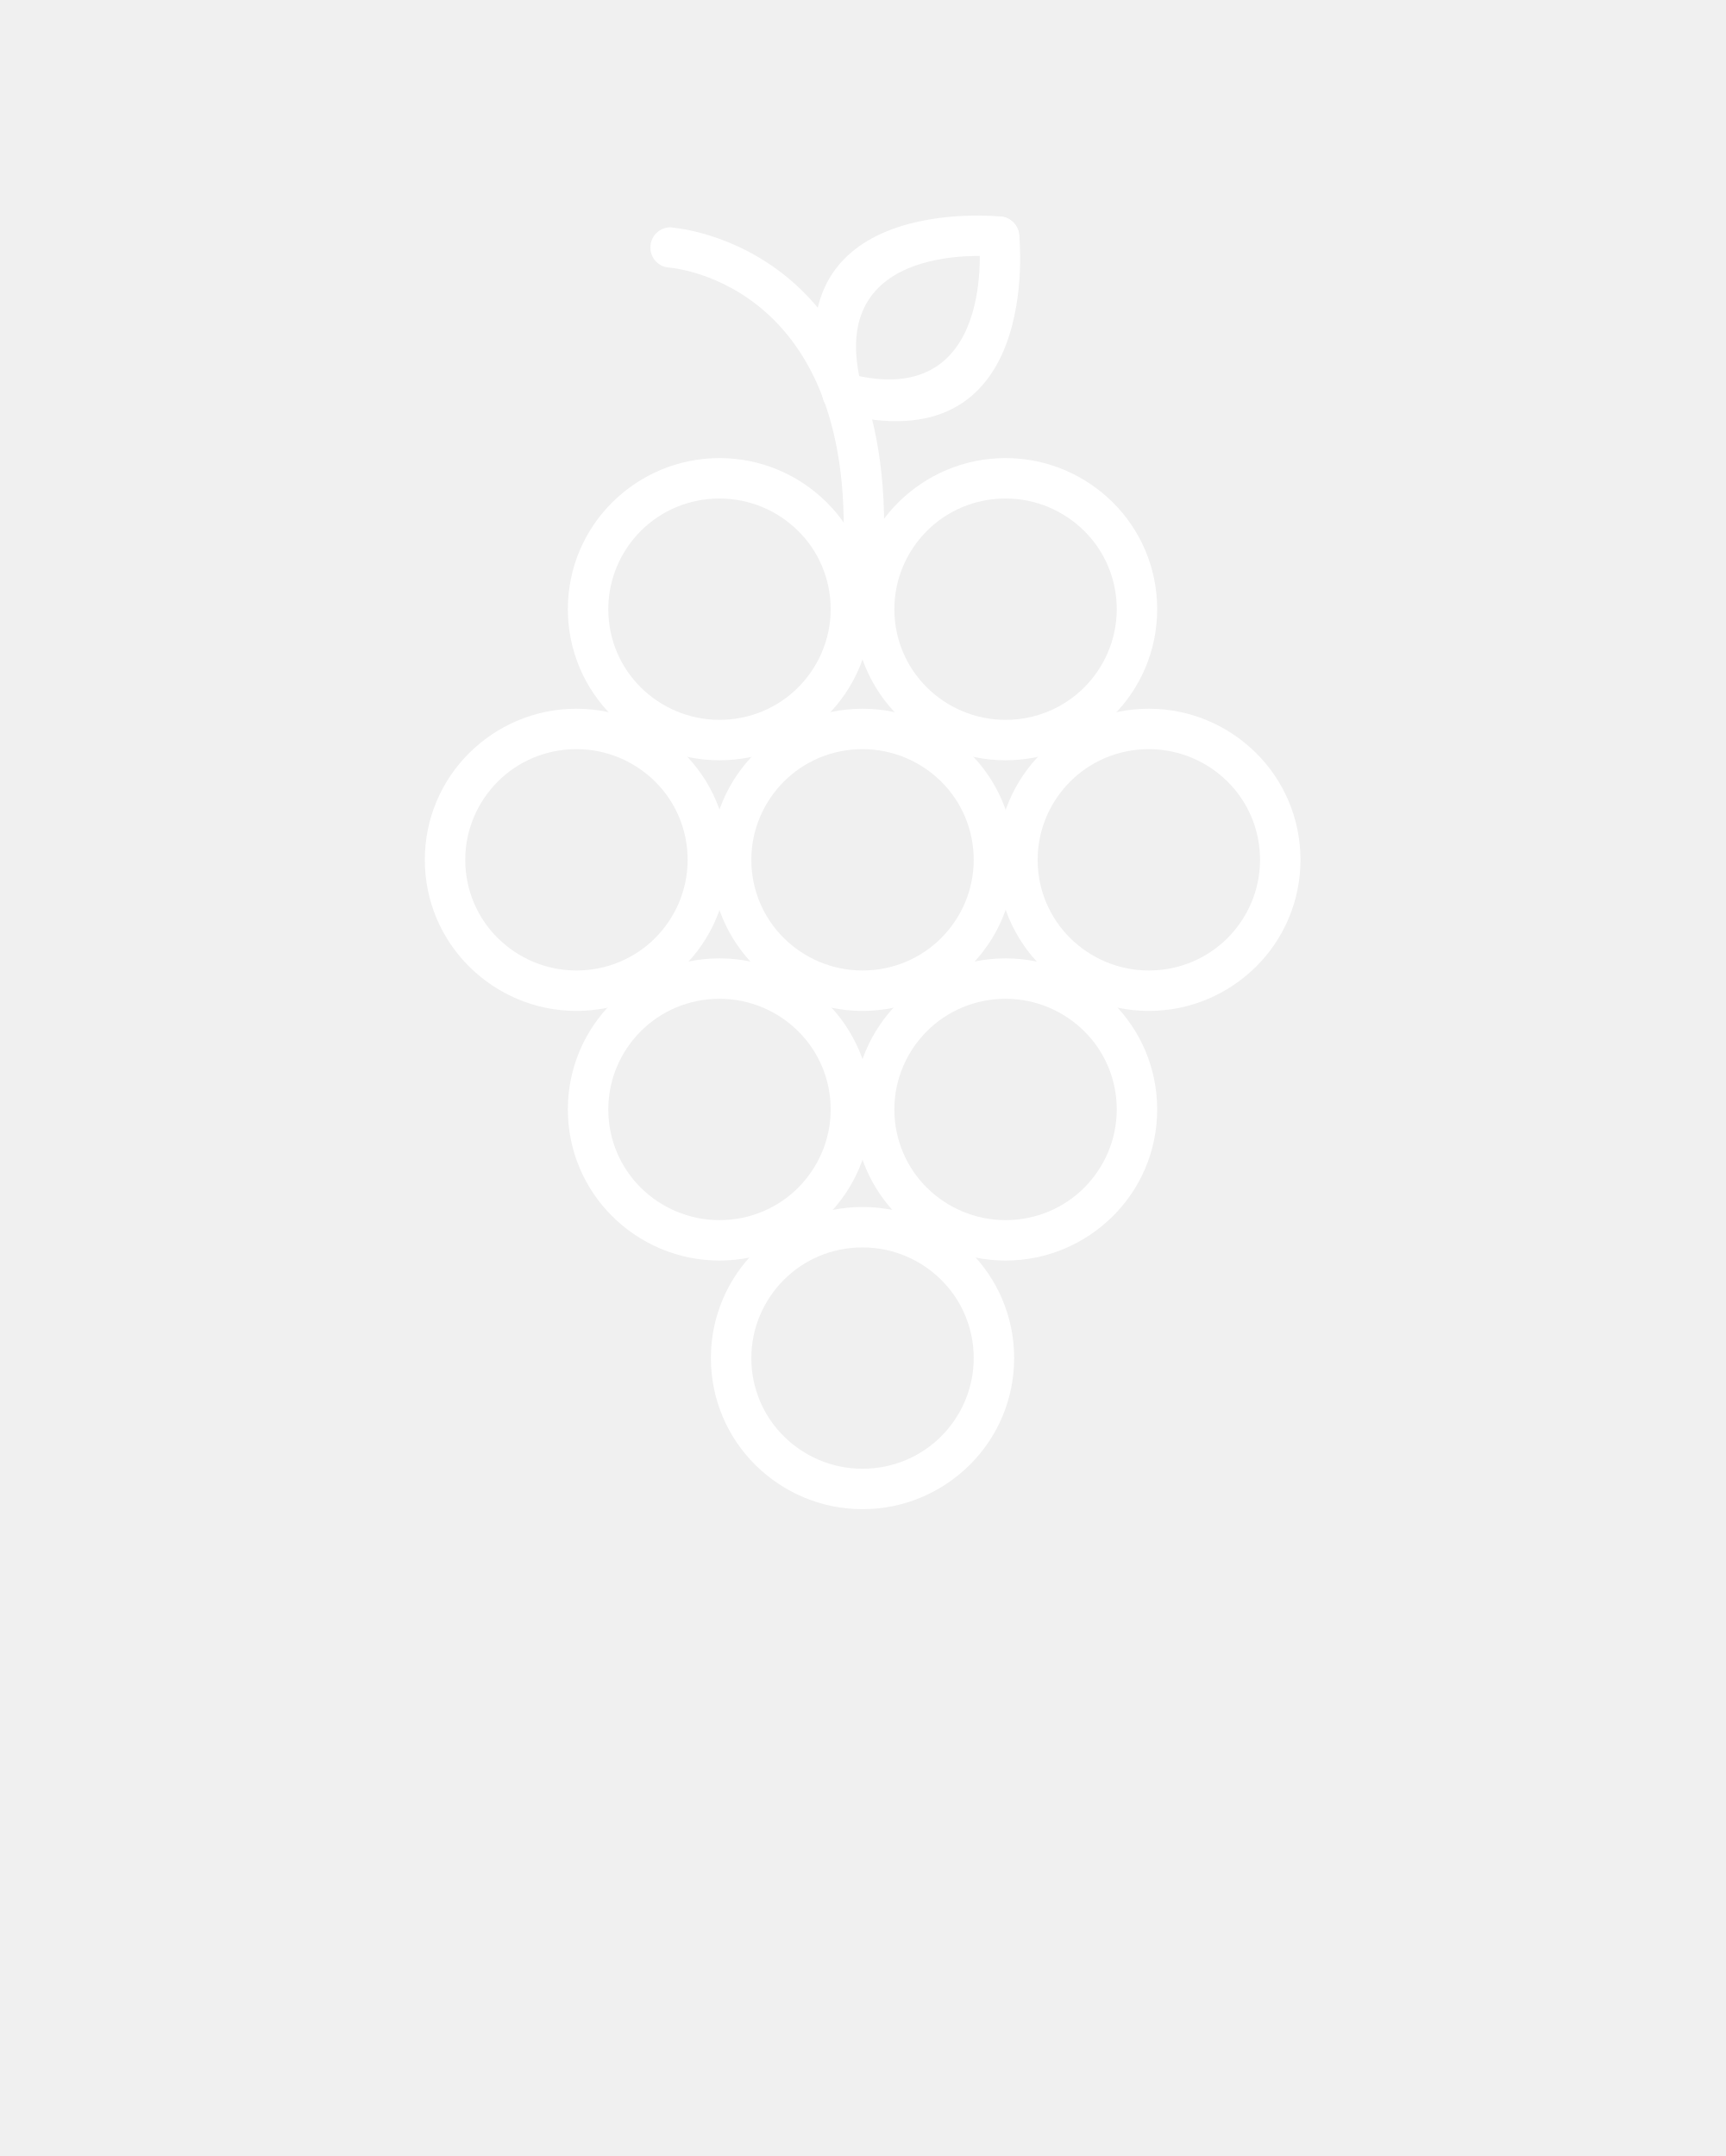
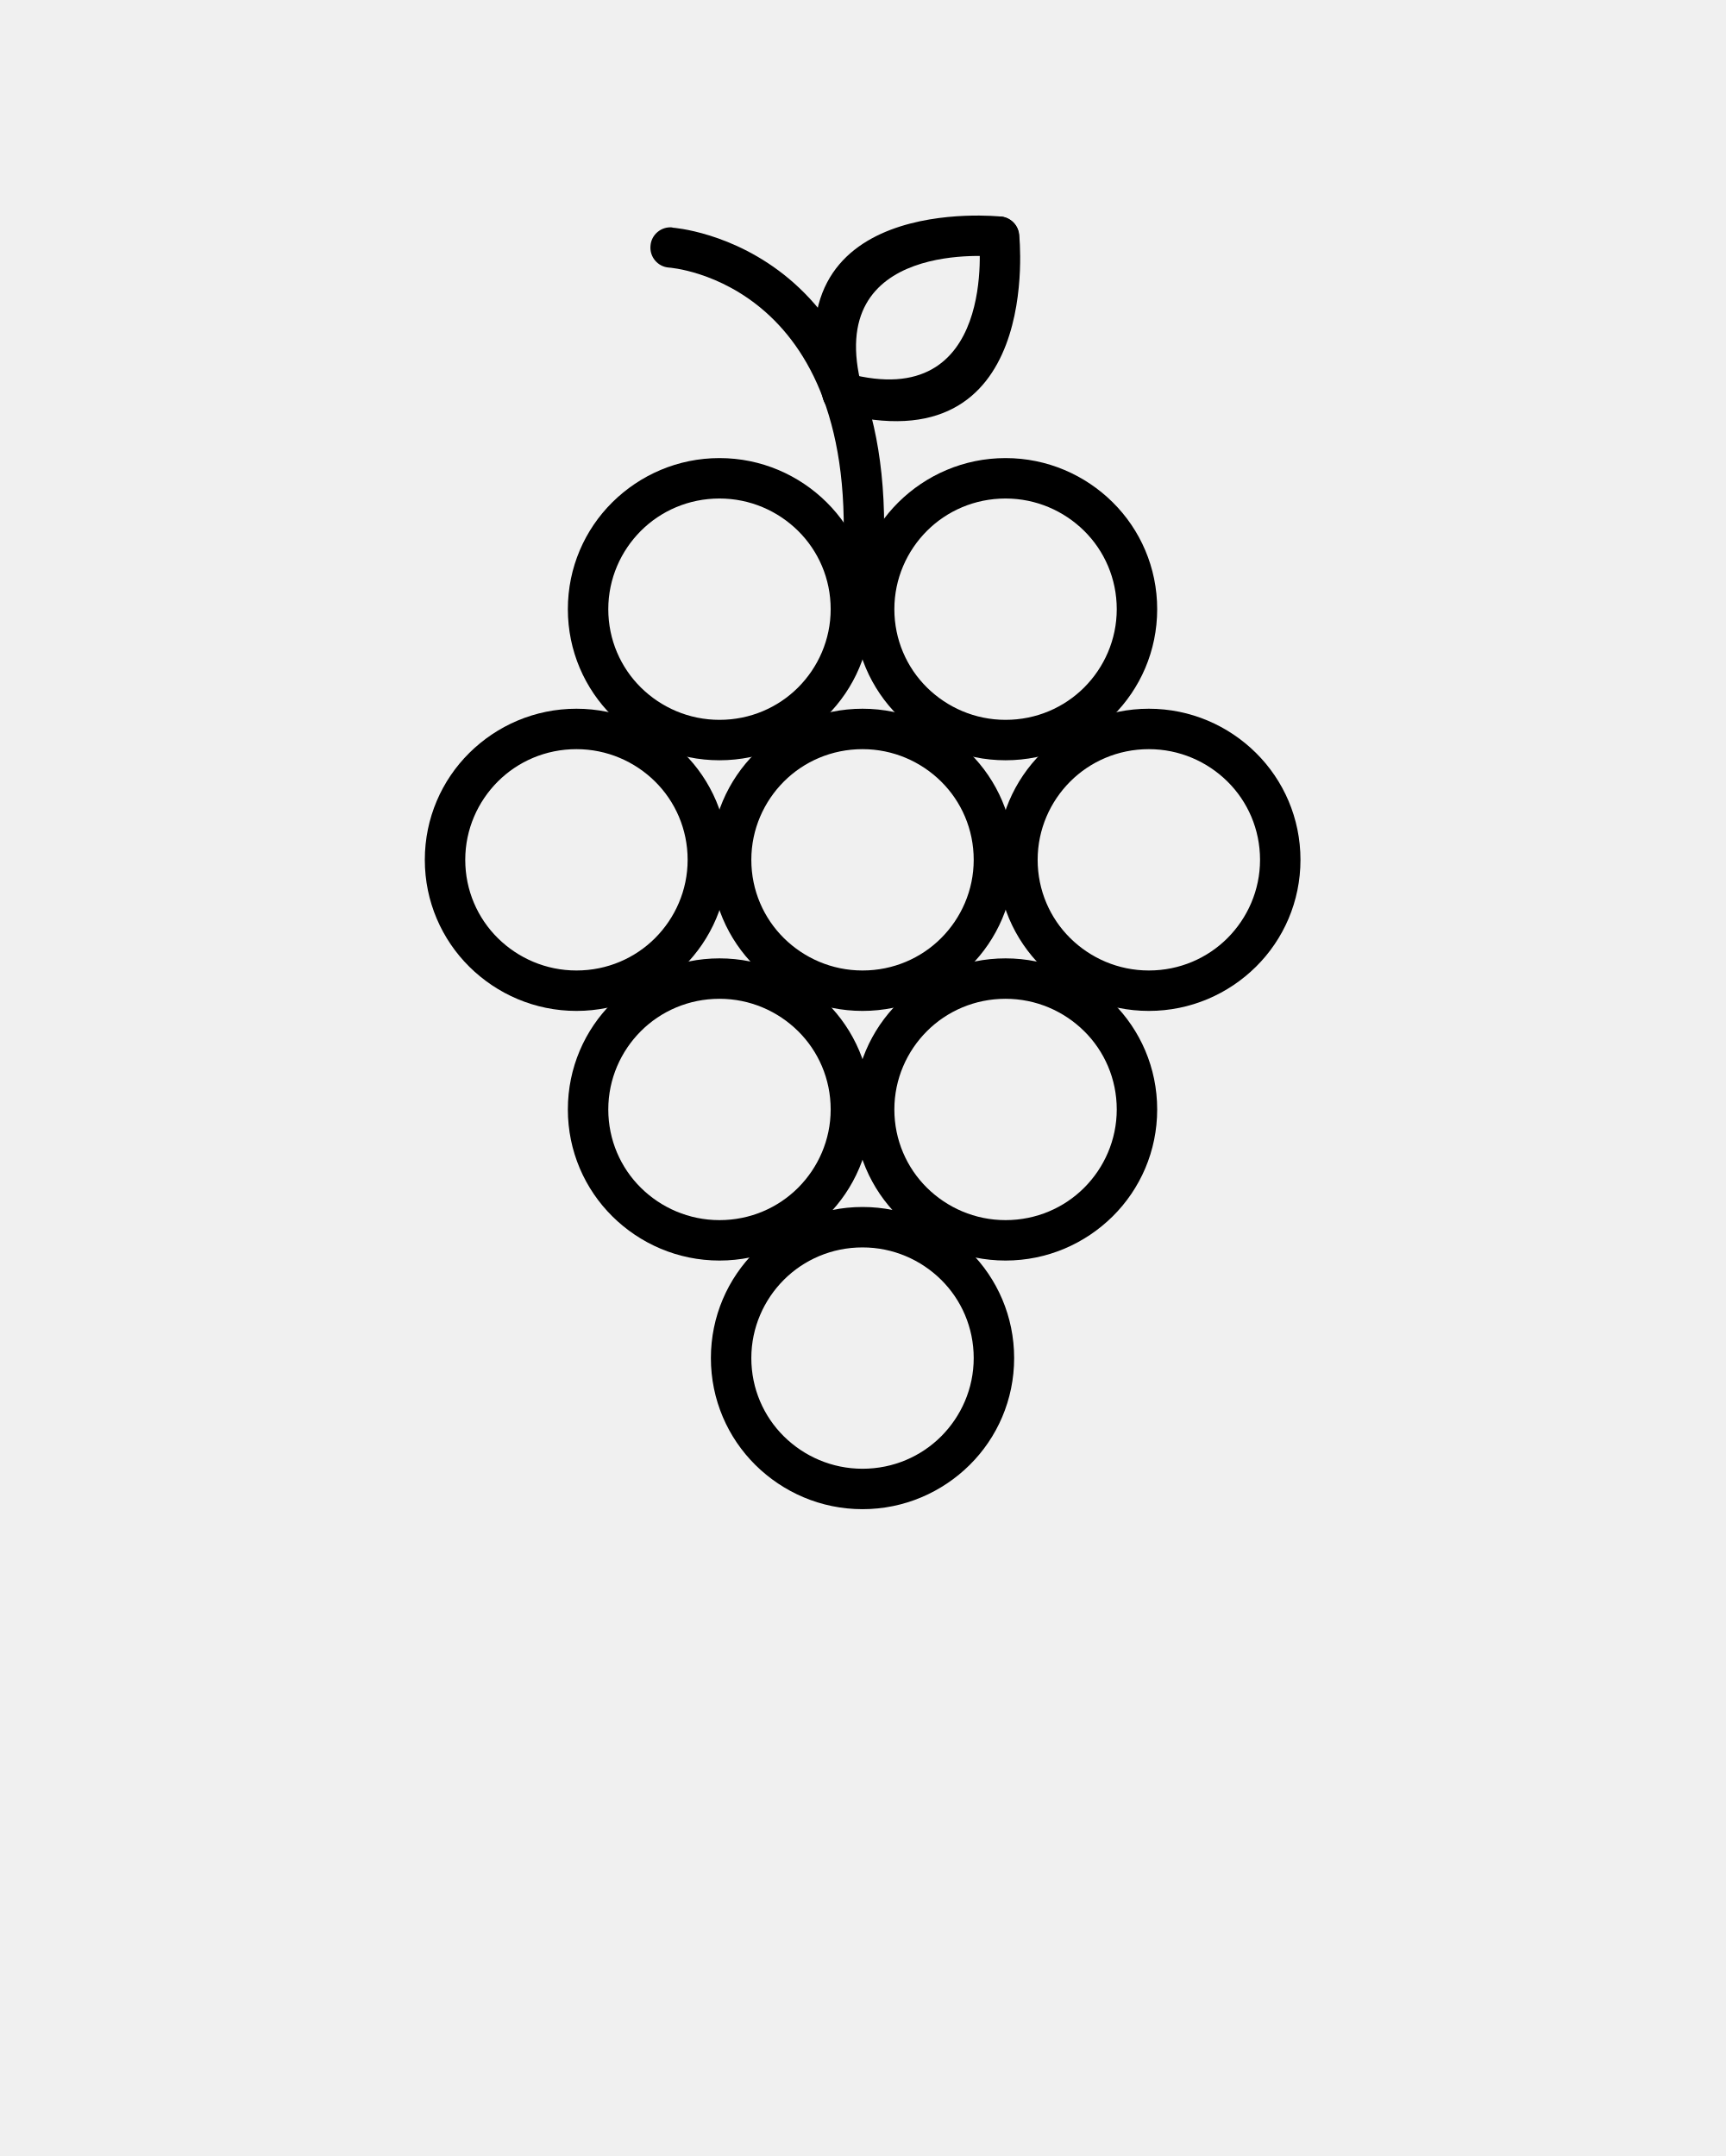
<svg xmlns="http://www.w3.org/2000/svg" xml:space="preserve" style="shape-rendering:geometricPrecision;text-rendering:geometricPrecision;image-rendering:optimizeQuality;" viewBox="0 0 6.827 8.533" x="0px" y="0px" fill-rule="evenodd" clip-rule="evenodd">
  <defs>
    <style type="text/css">
   
    .fil1 {fill:none}
-     .fil0 {fill:white;fill-rule:nonzero}
+     .fil0 {fill:black;fill-rule:nonzero}
   
  </style>
  </defs>
  <g>
    <path class="fil0" d="M2.847 1.813c0.165,0 0.315,0.067 0.424,0.175 0.109,0.108 0.176,0.258 0.176,0.423 0,0.165 -0.067,0.315 -0.176,0.423 -0.109,0.108 -0.259,0.175 -0.424,0.175 -0.165,0 -0.315,-0.067 -0.424,-0.175 -0.109,-0.108 -0.176,-0.258 -0.176,-0.423 0,-0.165 0.067,-0.315 0.176,-0.423 0.109,-0.108 0.259,-0.175 0.424,-0.175zm0.311 0.288c-0.08,-0.079 -0.19,-0.128 -0.311,-0.128 -0.122,0 -0.232,0.049 -0.311,0.128 -0.079,0.079 -0.129,0.189 -0.129,0.31 0,0.121 0.049,0.231 0.129,0.31 0.08,0.079 0.19,0.128 0.311,0.128 0.122,0 0.232,-0.049 0.311,-0.128 0.079,-0.079 0.129,-0.189 0.129,-0.31 0,-0.121 -0.049,-0.231 -0.129,-0.31z" />
    <path class="fil0" d="M3.979 1.813c0.165,0 0.315,0.067 0.424,0.175 0.109,0.108 0.176,0.258 0.176,0.423 0,0.165 -0.067,0.315 -0.176,0.423 -0.109,0.108 -0.259,0.175 -0.424,0.175 -0.165,0 -0.315,-0.067 -0.424,-0.175 -0.109,-0.108 -0.176,-0.258 -0.176,-0.423 0,-0.165 0.067,-0.315 0.176,-0.423 0.109,-0.108 0.259,-0.175 0.424,-0.175zm0.311 0.288c-0.08,-0.079 -0.19,-0.128 -0.311,-0.128 -0.122,0 -0.232,0.049 -0.311,0.128 -0.079,0.079 -0.129,0.189 -0.129,0.31 0,0.121 0.049,0.231 0.129,0.31 0.08,0.079 0.19,0.128 0.311,0.128 0.122,0 0.232,-0.049 0.311,-0.128 0.079,-0.079 0.129,-0.189 0.129,-0.31 0,-0.121 -0.049,-0.231 -0.129,-0.31z" />
    <path class="fil0" d="M2.281 2.805c0.165,0 0.315,0.067 0.424,0.175 0.109,0.108 0.176,0.258 0.176,0.423 0,0.165 -0.067,0.315 -0.176,0.423 -0.109,0.108 -0.259,0.175 -0.424,0.175 -0.165,0 -0.315,-0.067 -0.424,-0.175 -0.109,-0.108 -0.176,-0.258 -0.176,-0.423 0,-0.165 0.067,-0.315 0.176,-0.423 0.109,-0.108 0.259,-0.175 0.424,-0.175zm0.311 0.288c-0.08,-0.079 -0.19,-0.128 -0.311,-0.128 -0.122,0 -0.232,0.049 -0.311,0.128 -0.079,0.079 -0.129,0.189 -0.129,0.31 0,0.121 0.049,0.231 0.129,0.31 0.08,0.079 0.19,0.128 0.311,0.128 0.122,0 0.232,-0.049 0.311,-0.128 0.079,-0.079 0.129,-0.189 0.129,-0.31 0,-0.121 -0.049,-0.231 -0.129,-0.31z" />
    <path class="fil0" d="M3.413 2.805c0.165,0 0.315,0.067 0.424,0.175 0.109,0.108 0.176,0.258 0.176,0.423 0,0.165 -0.067,0.315 -0.176,0.423 -0.109,0.108 -0.259,0.175 -0.424,0.175 -0.165,0 -0.315,-0.067 -0.424,-0.175 -0.109,-0.108 -0.176,-0.258 -0.176,-0.423 0,-0.165 0.067,-0.315 0.176,-0.423 0.109,-0.108 0.259,-0.175 0.424,-0.175zm0.311 0.288c-0.08,-0.079 -0.19,-0.128 -0.311,-0.128 -0.122,0 -0.232,0.049 -0.311,0.128 -0.079,0.079 -0.129,0.189 -0.129,0.31 0,0.121 0.049,0.231 0.129,0.31 0.08,0.079 0.19,0.128 0.311,0.128 0.122,0 0.232,-0.049 0.311,-0.128 0.079,-0.079 0.129,-0.189 0.129,-0.31 0,-0.121 -0.049,-0.231 -0.129,-0.31z" />
    <path class="fil0" d="M4.546 2.805c0.165,0 0.315,0.067 0.424,0.175 0.109,0.108 0.176,0.258 0.176,0.423 0,0.165 -0.067,0.315 -0.176,0.423 -0.109,0.108 -0.259,0.175 -0.424,0.175 -0.165,0 -0.315,-0.067 -0.424,-0.175 -0.109,-0.108 -0.176,-0.258 -0.176,-0.423 0,-0.165 0.067,-0.315 0.176,-0.423 0.109,-0.108 0.259,-0.175 0.424,-0.175zm0.311 0.288c-0.08,-0.079 -0.19,-0.128 -0.311,-0.128 -0.122,0 -0.232,0.049 -0.311,0.128 -0.079,0.079 -0.129,0.189 -0.129,0.31 0,0.121 0.049,0.231 0.129,0.31 0.08,0.079 0.19,0.128 0.311,0.128 0.122,0 0.232,-0.049 0.311,-0.128 0.079,-0.079 0.129,-0.189 0.129,-0.31 0,-0.121 -0.049,-0.231 -0.129,-0.31z" />
    <path class="fil0" d="M3.413 4.777c0.165,0 0.315,0.067 0.424,0.175 0.109,0.108 0.176,0.258 0.176,0.423 0,0.165 -0.067,0.315 -0.176,0.423 -0.109,0.108 -0.259,0.175 -0.424,0.175 -0.165,0 -0.315,-0.067 -0.424,-0.175 -0.109,-0.108 -0.176,-0.258 -0.176,-0.423 0,-0.165 0.067,-0.315 0.176,-0.423 0.109,-0.108 0.259,-0.175 0.424,-0.175zm0.311 0.288c-0.08,-0.079 -0.19,-0.128 -0.311,-0.128 -0.122,0 -0.232,0.049 -0.311,0.128 -0.079,0.079 -0.129,0.189 -0.129,0.31 0,0.121 0.049,0.231 0.129,0.31 0.08,0.079 0.19,0.128 0.311,0.128 0.122,0 0.232,-0.049 0.311,-0.128 0.079,-0.079 0.129,-0.189 0.129,-0.31 0,-0.121 -0.049,-0.231 -0.129,-0.31z" />
    <path class="fil0" d="M2.847 3.793c0.165,0 0.315,0.067 0.424,0.175 0.109,0.108 0.176,0.258 0.176,0.423 0,0.165 -0.067,0.315 -0.176,0.423 -0.109,0.108 -0.259,0.175 -0.424,0.175 -0.165,0 -0.315,-0.067 -0.424,-0.175 -0.109,-0.108 -0.176,-0.258 -0.176,-0.423 0,-0.165 0.067,-0.315 0.176,-0.423 0.109,-0.108 0.259,-0.175 0.424,-0.175zm0.311 0.288c-0.08,-0.079 -0.19,-0.128 -0.311,-0.128 -0.122,0 -0.232,0.049 -0.311,0.128 -0.079,0.079 -0.129,0.189 -0.129,0.31 0,0.121 0.049,0.231 0.129,0.31 0.08,0.079 0.19,0.128 0.311,0.128 0.122,0 0.232,-0.049 0.311,-0.128 0.079,-0.079 0.129,-0.189 0.129,-0.31 0,-0.121 -0.049,-0.231 -0.129,-0.31z" />
    <path class="fil0" d="M3.979 3.793c0.165,0 0.315,0.067 0.424,0.175 0.109,0.108 0.176,0.258 0.176,0.423 0,0.165 -0.067,0.315 -0.176,0.423 -0.109,0.108 -0.259,0.175 -0.424,0.175 -0.165,0 -0.315,-0.067 -0.424,-0.175 -0.109,-0.108 -0.176,-0.258 -0.176,-0.423 0,-0.165 0.067,-0.315 0.176,-0.423 0.109,-0.108 0.259,-0.175 0.424,-0.175zm0.311 0.288c-0.08,-0.079 -0.19,-0.128 -0.311,-0.128 -0.122,0 -0.232,0.049 -0.311,0.128 -0.079,0.079 -0.129,0.189 -0.129,0.31 0,0.121 0.049,0.231 0.129,0.31 0.08,0.079 0.19,0.128 0.311,0.128 0.122,0 0.232,-0.049 0.311,-0.128 0.079,-0.079 0.129,-0.189 0.129,-0.31 0,-0.121 -0.049,-0.231 -0.129,-0.31z" />
    <path class="fil0" d="M2.66 0.9c-0.044,-0.004 -0.083,0.029 -0.086,0.073 -0.004,0.044 0.029,0.083 0.073,0.086 0.002,0 0.793,0.054 0.681,1.253 -0.004,0.044 0.028,0.083 0.072,0.087 0.044,0.004 0.083,-0.028 0.087,-0.072 0.127,-1.361 -0.824,-1.426 -0.826,-1.426z" />
    <path class="fil0" d="M3.945 1.016c0.044,0.004 0.083,-0.028 0.087,-0.072 0.004,-0.044 -0.028,-0.083 -0.072,-0.087 -0.003,-0 -0.924,-0.1 -0.704,0.719 0.011,0.043 0.055,0.068 0.098,0.057 0.043,-0.011 0.068,-0.055 0.057,-0.098 -0.159,-0.594 0.532,-0.519 0.534,-0.519z" />
    <path class="fil0" d="M4.033 0.929c-0.004,-0.044 -0.043,-0.076 -0.087,-0.072 -0.044,0.004 -0.076,0.043 -0.072,0.087 0,0.002 0.075,0.693 -0.519,0.534 -0.043,-0.011 -0.086,0.014 -0.098,0.057 -0.011,0.043 0.014,0.086 0.057,0.098 0.819,0.22 0.719,-0.701 0.719,-0.704z" />
  </g>
  <rect class="fil1" width="6.827" height="6.827" />
  <text x="0" y="21.827" fill="#000000" font-size="5px" font-weight="bold" font-family="'Helvetica Neue', Helvetica, Arial-Unicode, Arial, Sans-serif">Created by IYIKON</text>
  <text x="0" y="26.827" fill="#000000" font-size="5px" font-weight="bold" font-family="'Helvetica Neue', Helvetica, Arial-Unicode, Arial, Sans-serif">from the Noun Project</text>
</svg>
